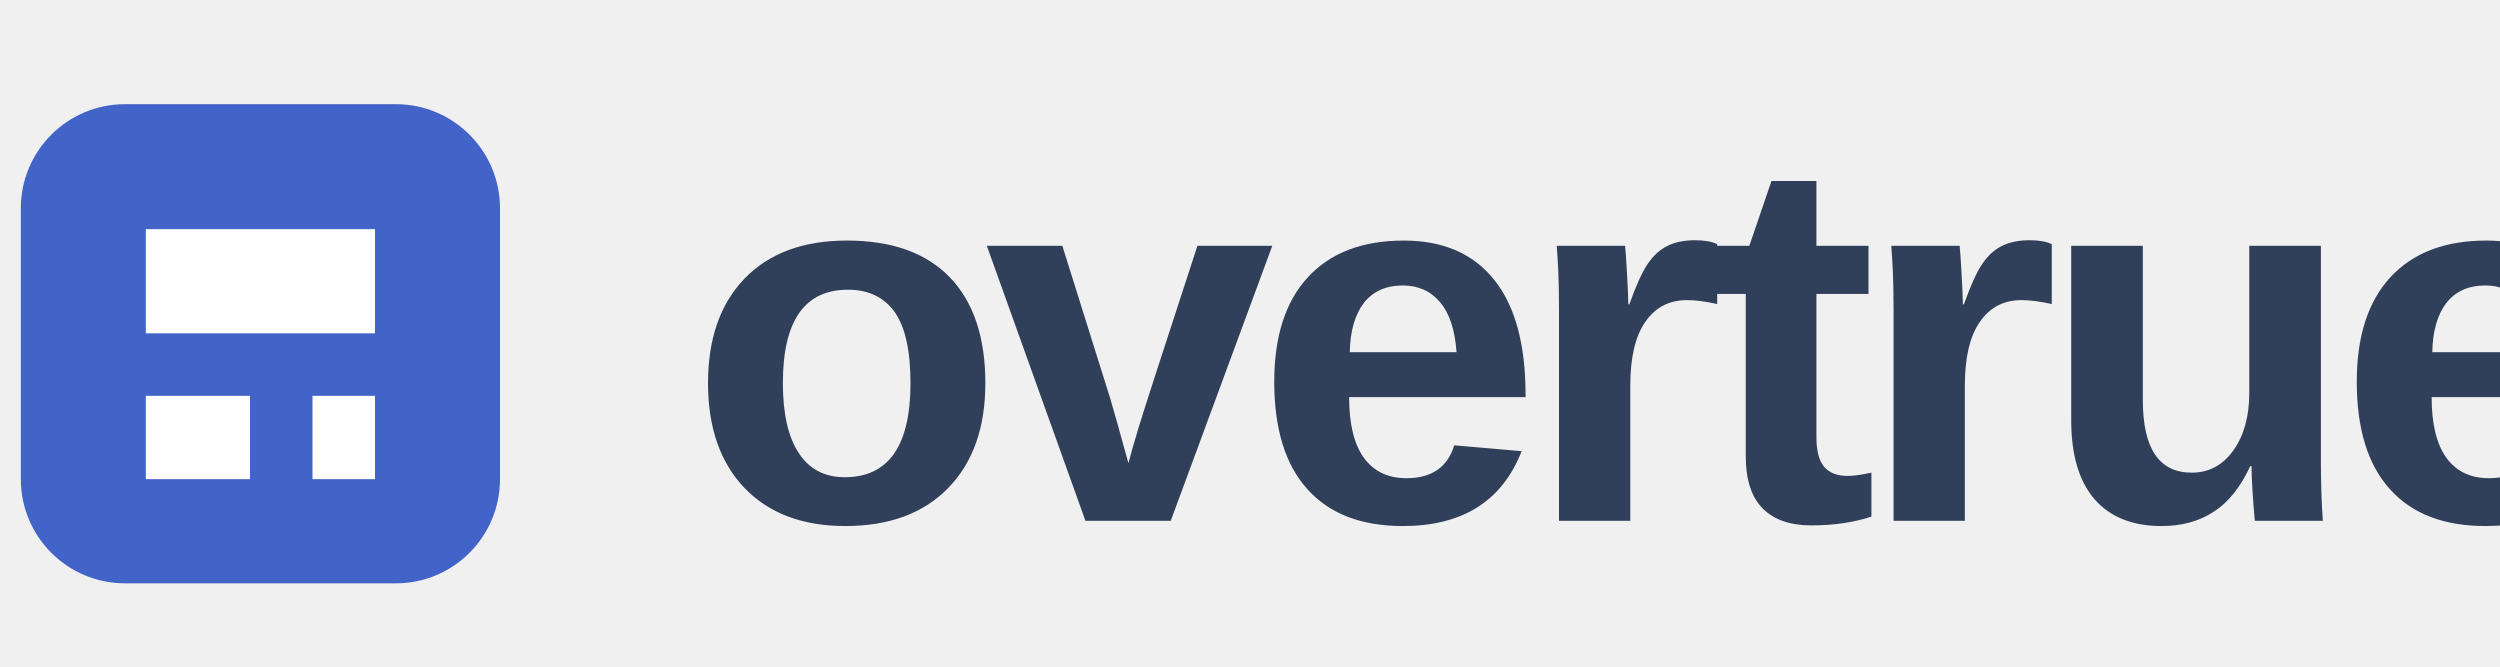
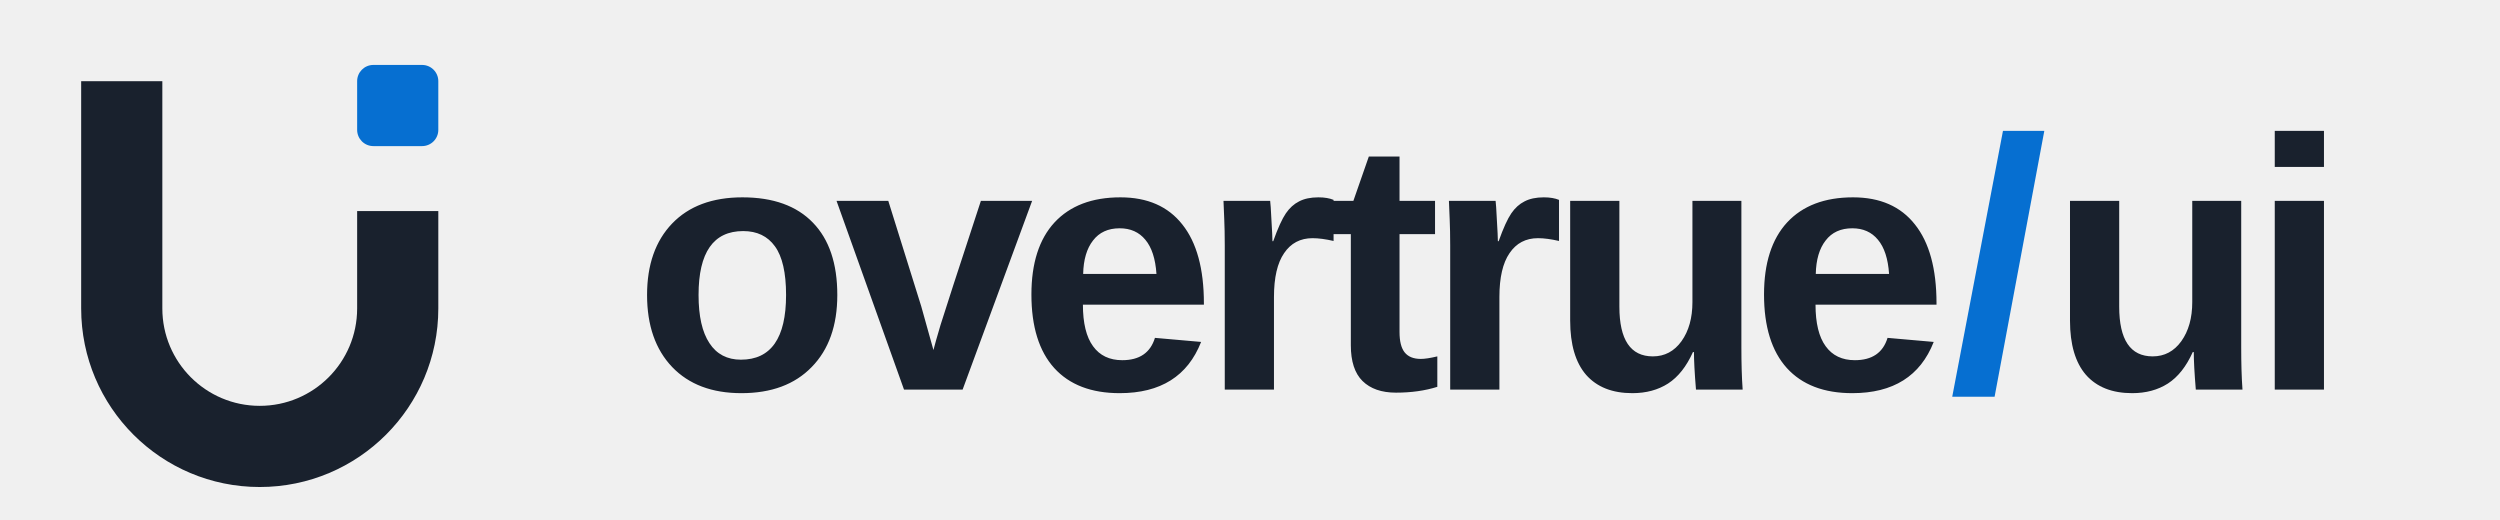
- <svg xmlns="http://www.w3.org/2000/svg" width="120" height="32" viewBox="0 0 120 32">
-   <rect x="1" y="5" width="23" height="23" rx="5" fill="#4263c7" />
-   <path d="M7 11h11v5H7zm0 8h5v4H7zm8 0h3v4h-3z" fill="white" />
-   <text x="33" y="25" font-family="Arial,sans-serif" font-size="25" font-weight="700" letter-spacing="-1" fill="#31405a">overtrue</text>
+ <svg xmlns="http://www.w3.org/2000/svg" width="154" height="32" viewBox="0 0 154 32">
+   <path d="M5 5h5v14a6 6 0 0 0 12 0v-6h5v6a11 11 0 0 1-22 0V5Z" fill="#19212d" />
+   <rect x="22" y="4" width="5" height="5" rx="1" fill="#066fd1" />
+   <text x="39" y="24" font-family="Arial,sans-serif" font-size="22" font-weight="700" letter-spacing="-1" fill="#19212d">overtrue<tspan fill="#066fd1">/</tspan>ui</text>
</svg>
